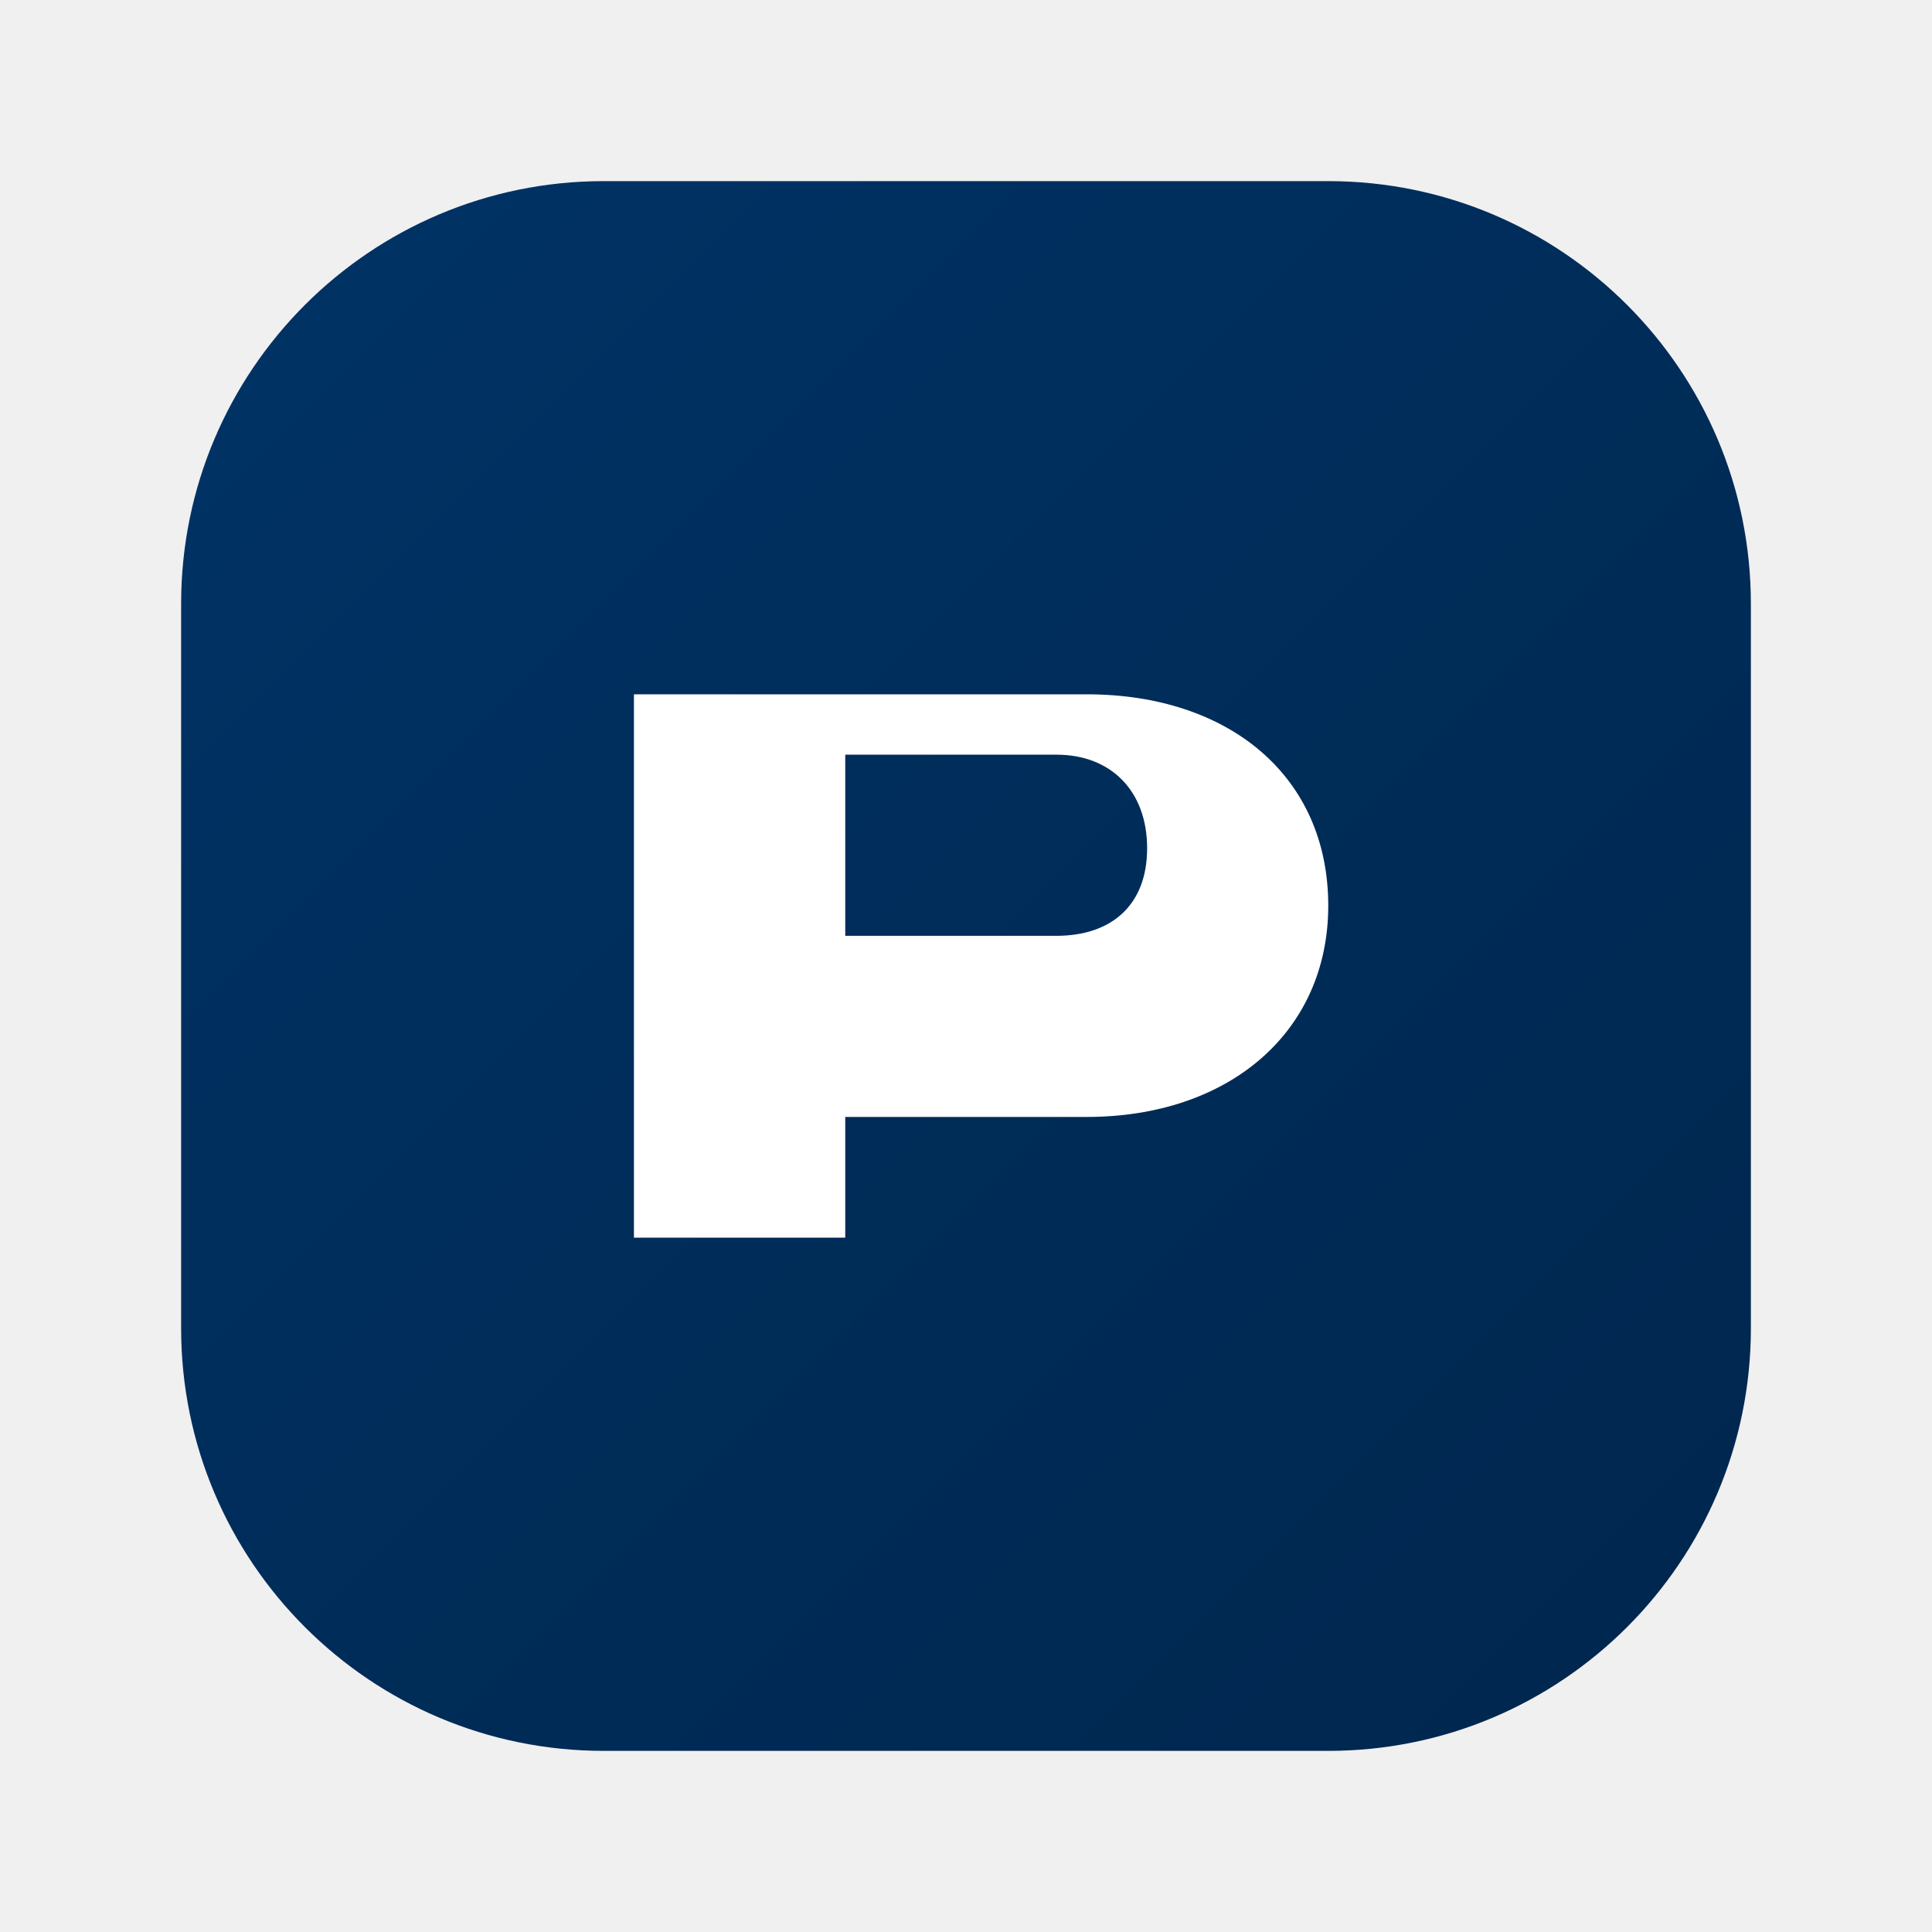
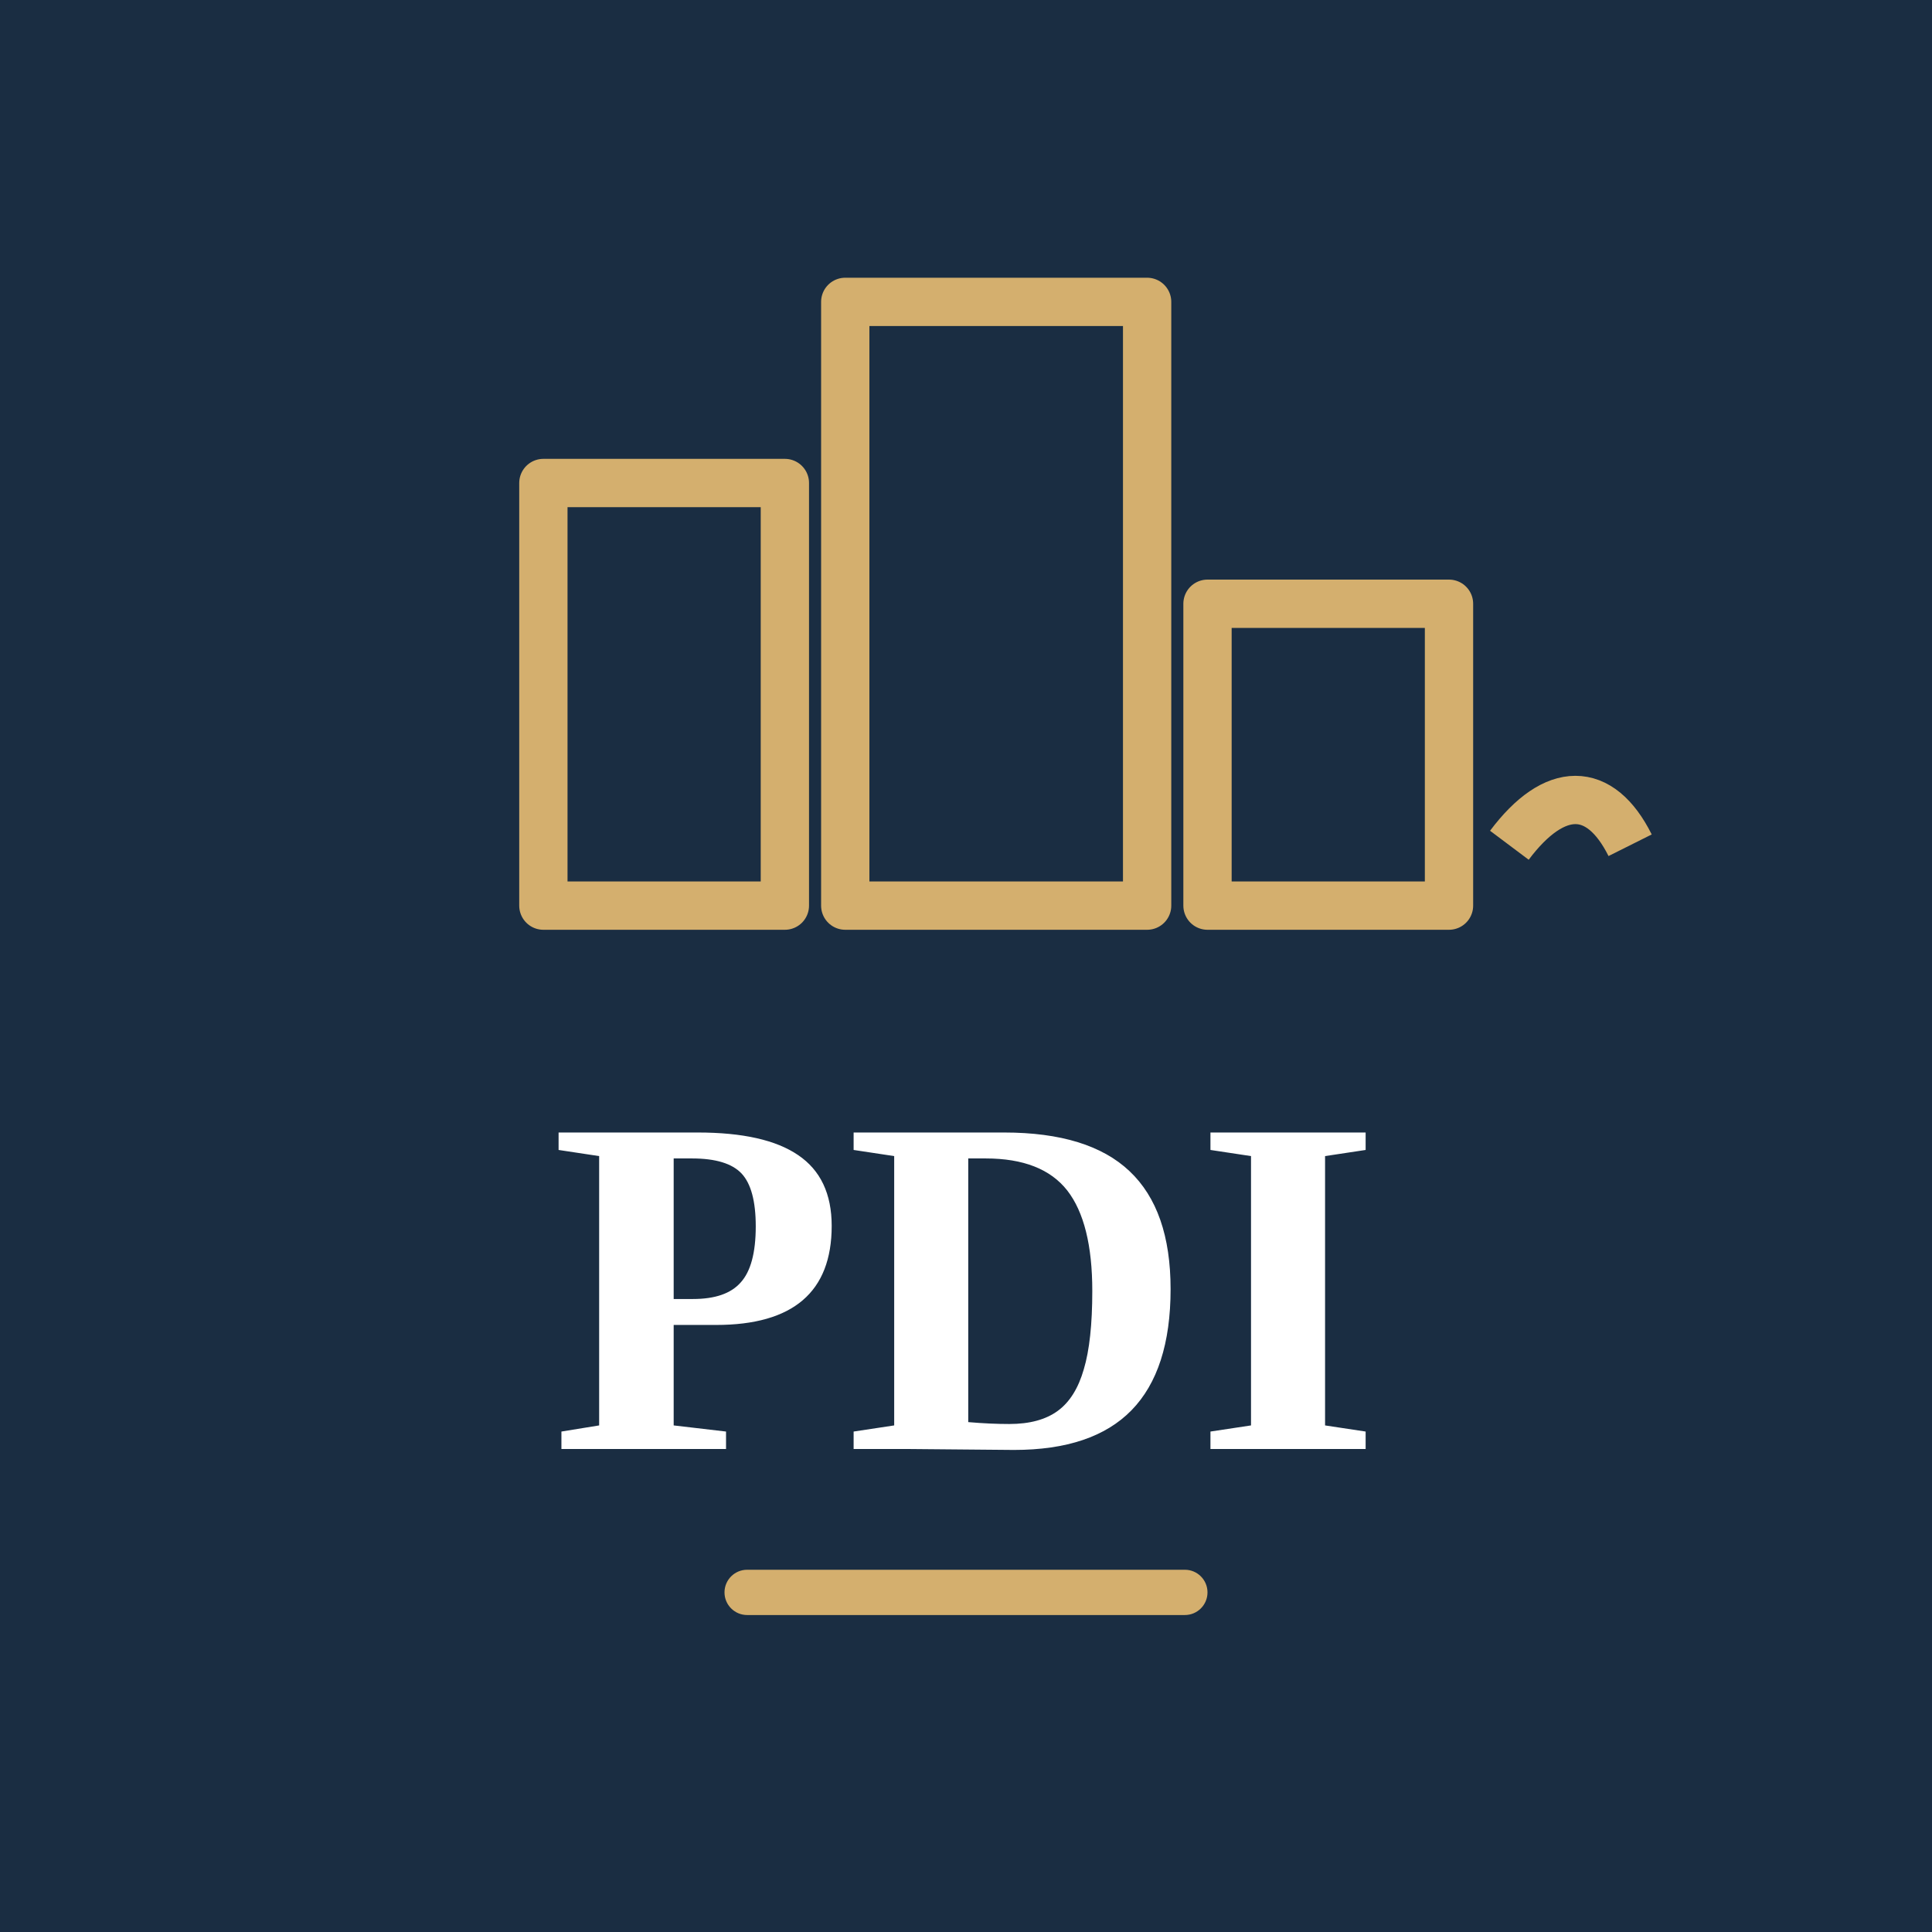
- <svg xmlns="http://www.w3.org/2000/svg" width="64" height="64" viewBox="0 0 64 64" role="img" aria-label="PBR">
-   <defs>
-     <linearGradient id="g" x1="0" y1="0" x2="1" y2="1">
-       <stop offset="0" stop-color="#003366" />
-       <stop offset="1" stop-color="#00264d" />
-     </linearGradient>
-   </defs>
-   <rect x="6" y="6" width="52" height="52" rx="14" fill="url(#g)" />
-   <path d="M21 41V23h15c4.7 0 8 2.7 8 7 0 4.2-3.3 7-8 7H28v4h-7zm7-10h7c1.8 0 3-1 3-2.9S36.8 25 35 25h-7v6z" fill="#ffffff" />
+ <svg xmlns="http://www.w3.org/2000/svg" width="64" height="64" viewBox="0 0 64 64" role="img" aria-label="PDI">
+   <rect width="64" height="64" fill="#1a2d42" />
+   <g fill="none" stroke="#d4af6e" stroke-width="1.6" stroke-linejoin="round">
+     <path d="M18 30h8v-14h-8z" />
+     <path d="M28 30h10v-20h-10z" />
+     <path d="M40 30h8v-10h-8z" />
+     <path d="M50 28c1.5-2 3-2 4 0" />
+   </g>
+   <text x="32" y="48" text-anchor="middle" font-family="Georgia, Times New Roman, serif" font-size="16" font-weight="700" fill="#ffffff">PDI</text>
+   <rect x="24" y="52" width="16" height="1.5" rx="0.75" fill="#d4af6e" />
</svg>
